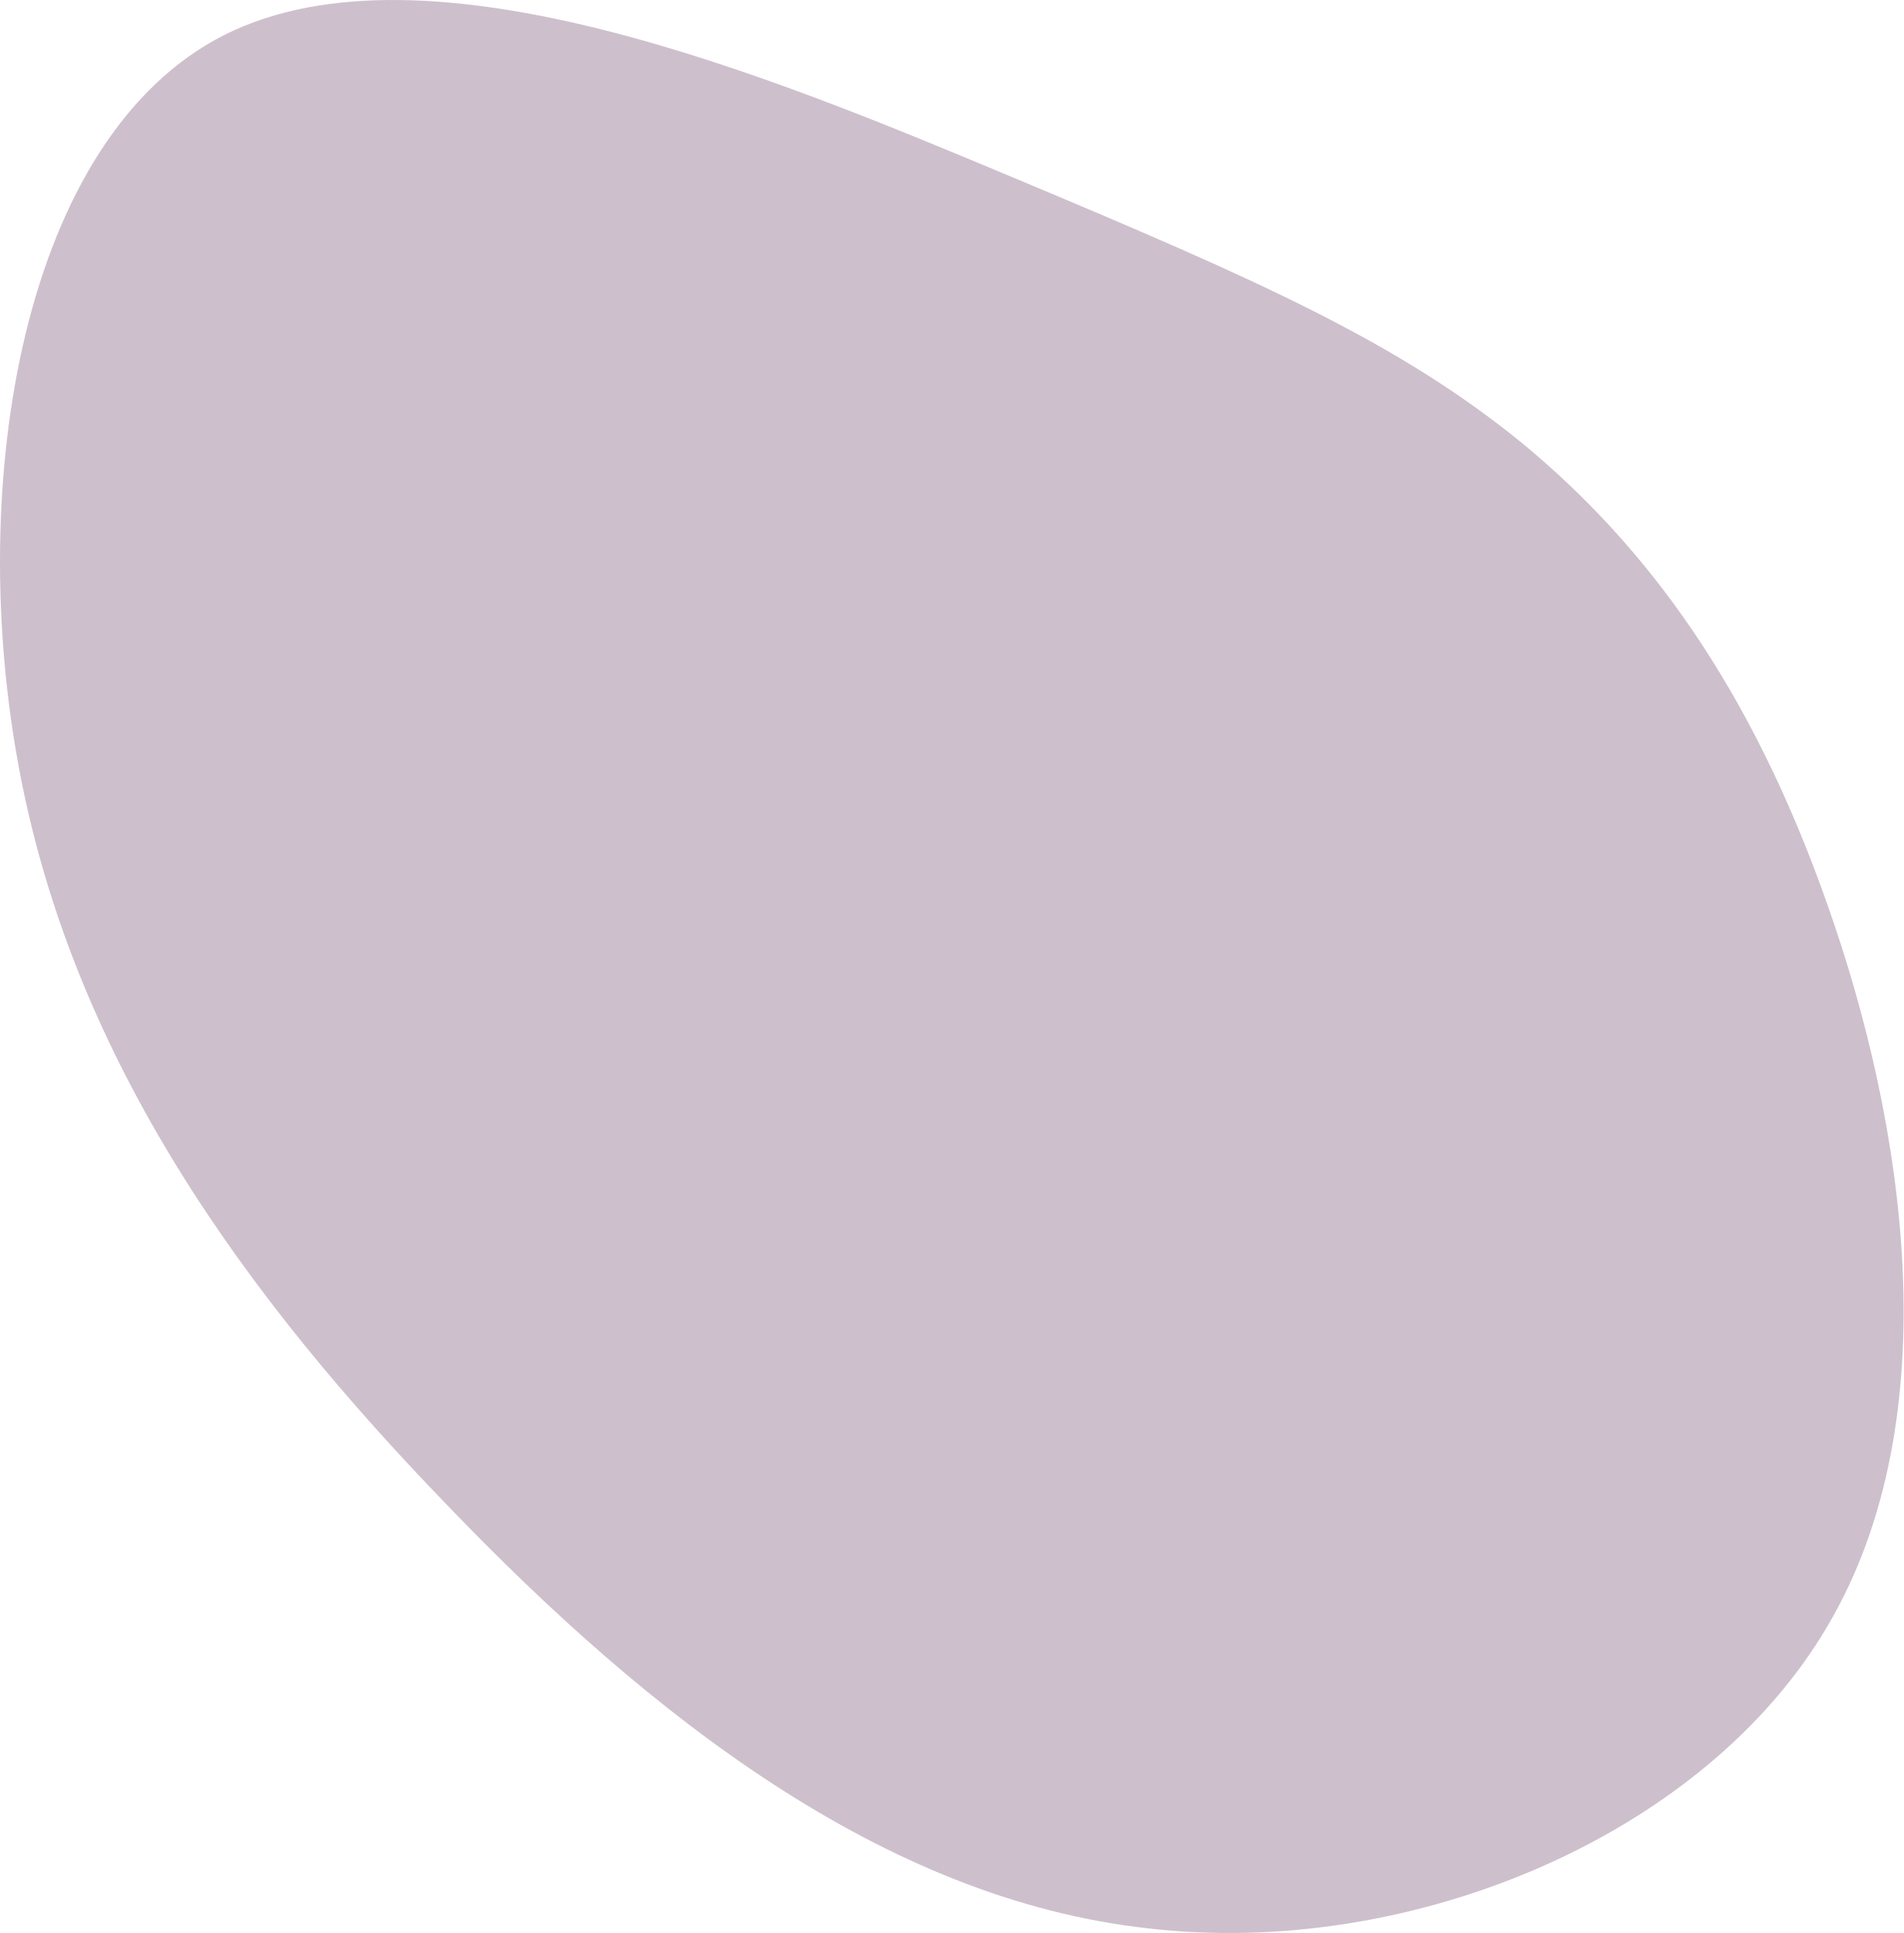
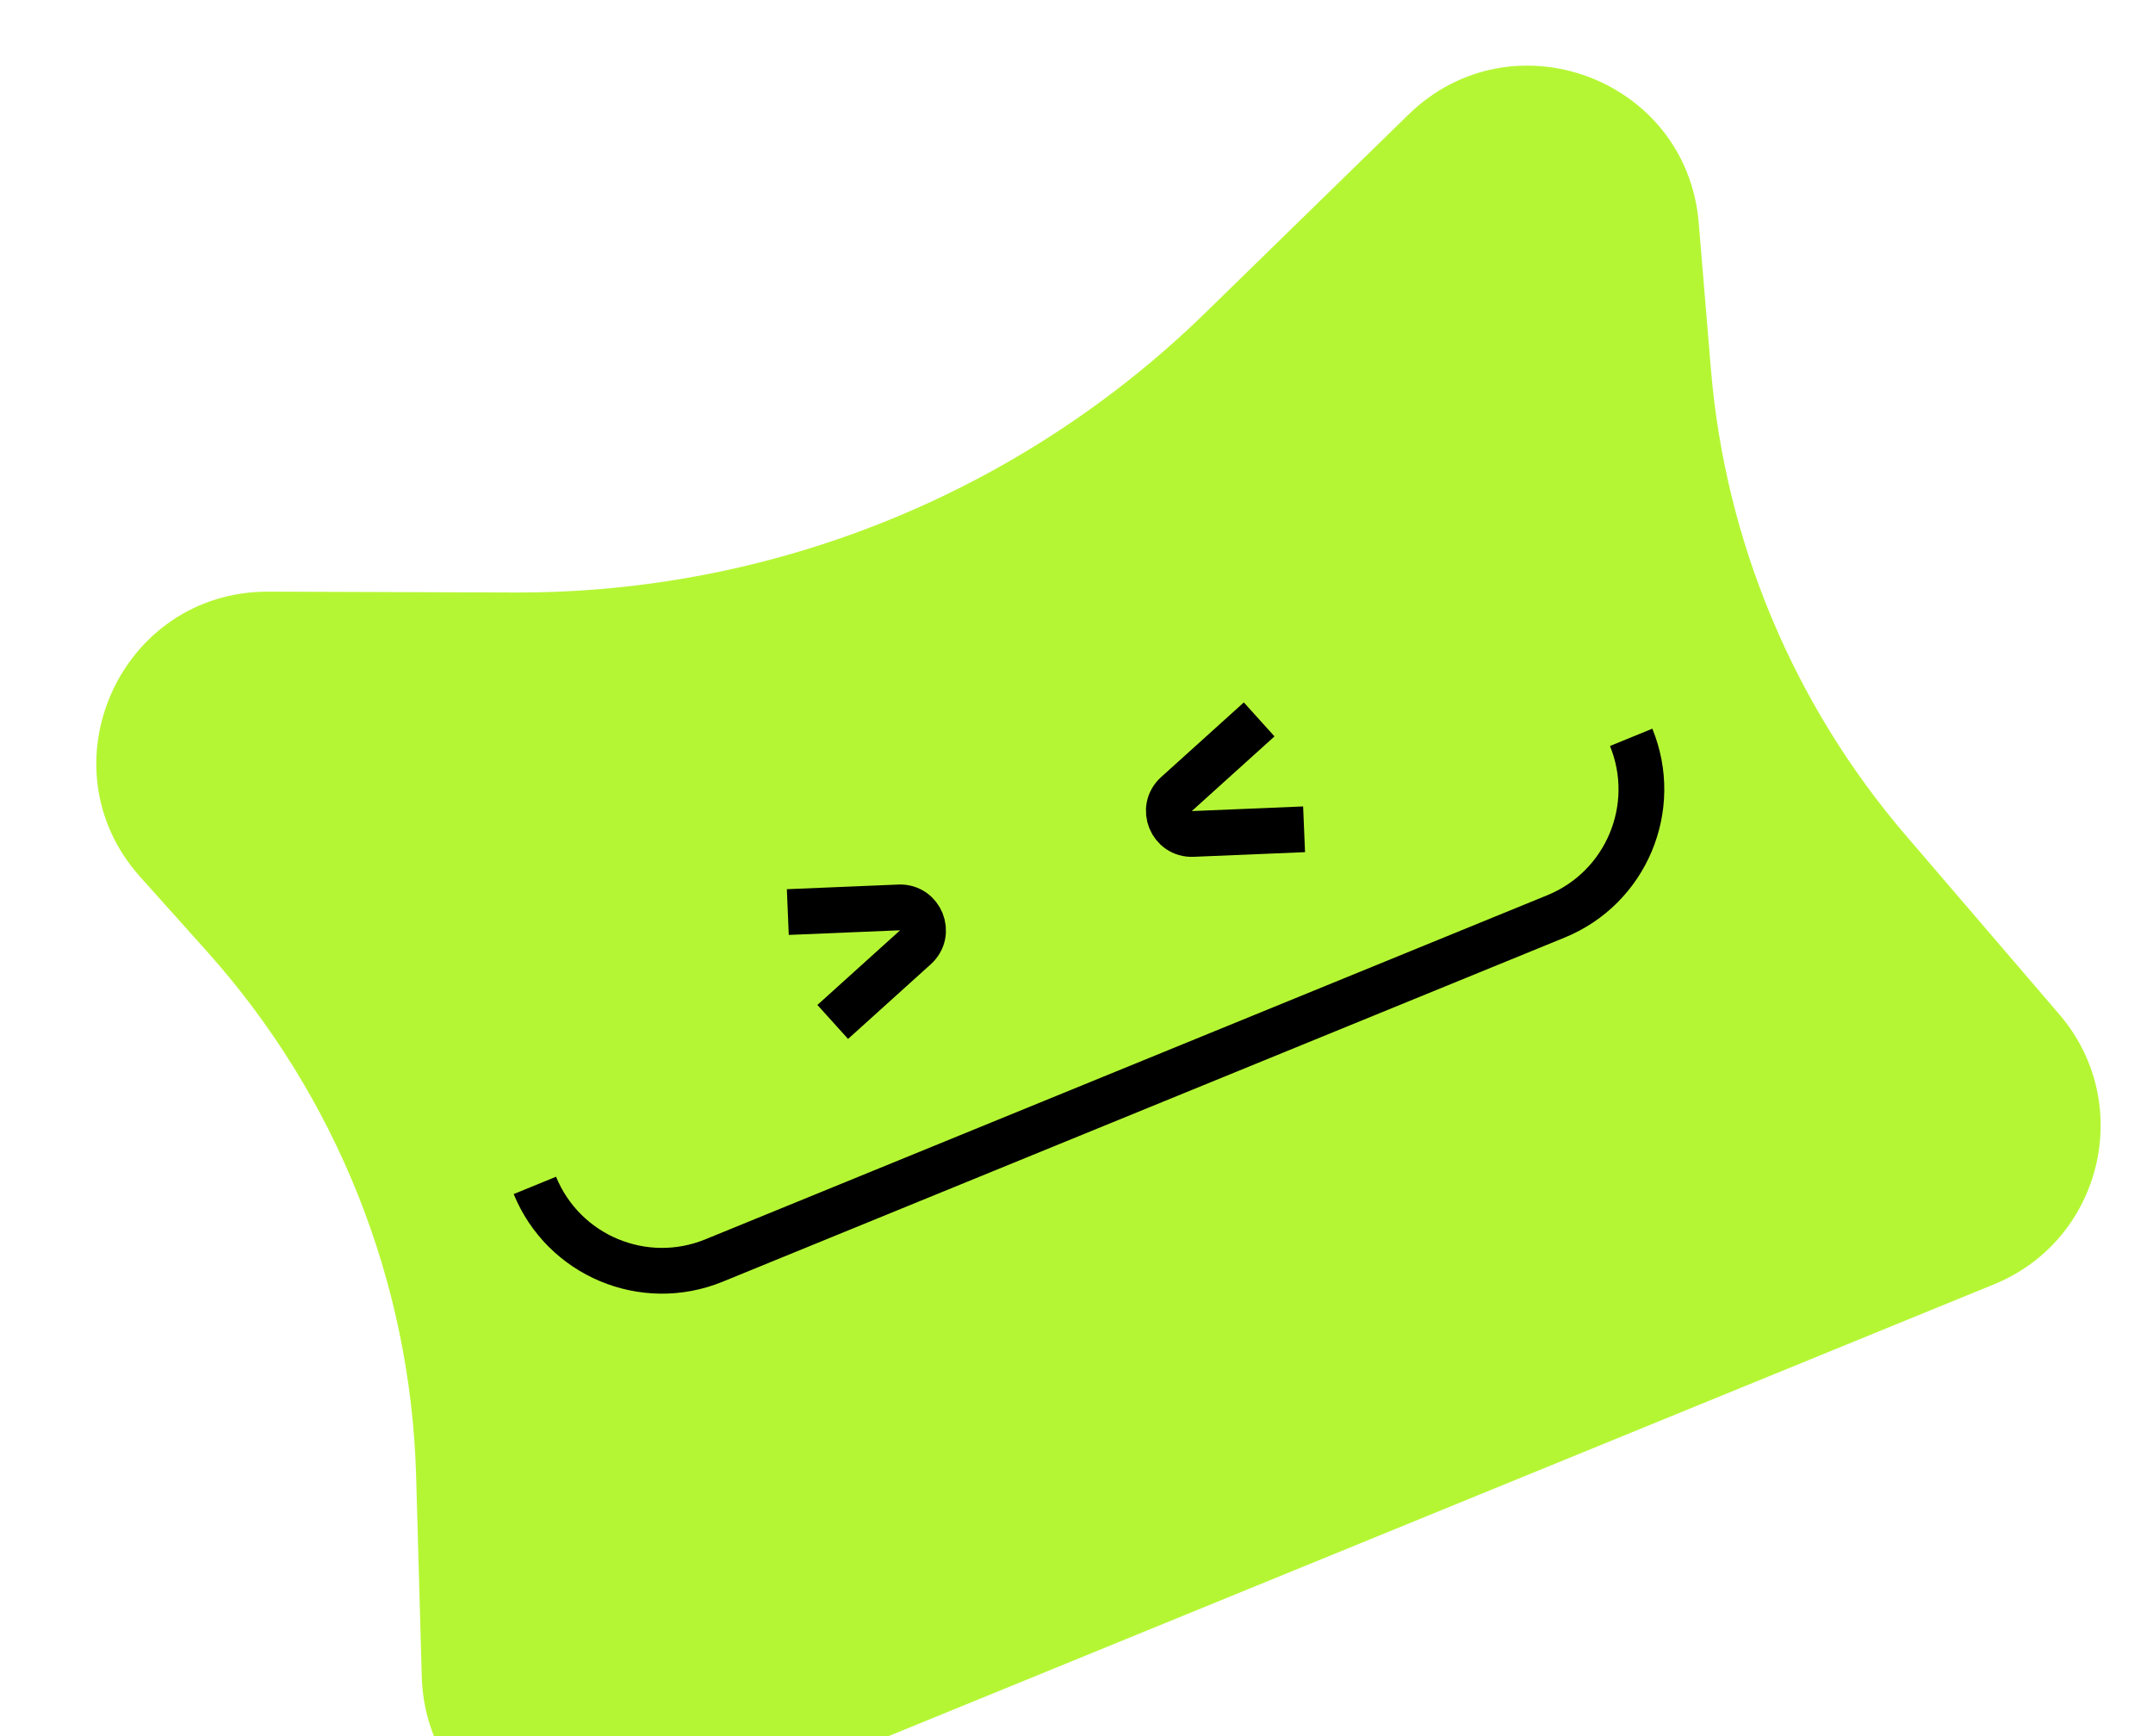
- <svg xmlns="http://www.w3.org/2000/svg" width="591" height="600" viewBox="0 0 591 600" fill="none">
-   <path d="M472.833 137.763C511.046 169.375 543.528 212.963 567.411 280.978C591.295 348.514 605.625 439.999 567.411 504.661C529.198 569.802 437.963 608.121 356.281 598.541C274.122 589.441 201.516 532.442 138.942 467.301C76.367 402.639 23.346 329.834 6.149 239.785C-11.047 149.737 7.105 42.446 69.68 10.833C132.732 -20.78 239.73 23.766 315.202 55.378C390.674 86.991 434.141 106.15 472.833 137.763Z" fill="#CDC0CC" />
+ <svg xmlns="http://www.w3.org/2000/svg" width="1450" height="1169" viewBox="0 0 1450 1169" fill="none">
+   <path d="M94.463 590.676C27.846 516.292 80.961 398.153 180.867 398.499L346.779 399.074C520.479 399.676 687.49 332.017 811.793 210.687L948.559 77.193C1018.36 9.064 1135.95 52.875 1144.05 150.023L1152.27 248.691C1161.92 364.563 1207.85 474.433 1283.54 562.699L1386.96 683.297C1438.13 742.981 1415.8 835.263 1342.98 865.029L442.955 1232.91C368.37 1263.4 286.327 1210.01 284.061 1129.52L280.251 994.208C276.571 863.485 226.683 738.313 139.438 640.896L94.463 590.676Z" fill="#B5F634" />
+   <path d="M530.572 614.316L605.57 611.187C619.99 610.585 627.254 628.356 616.541 638.027L560.824 688.328" stroke="black" stroke-width="30.826" />
+   <path d="M848.02 484.56L792.303 534.861C781.59 544.532 788.854 562.303 803.273 561.701L878.272 558.572" stroke="black" stroke-width="30.826" />
+   <path d="M360.223 798.422V798.422C379.547 845.699 433.539 868.36 480.817 849.035L1047.94 617.224C1095.22 597.899 1117.88 543.907 1098.55 496.63V496.63" stroke="black" stroke-width="30.826" />
</svg>
